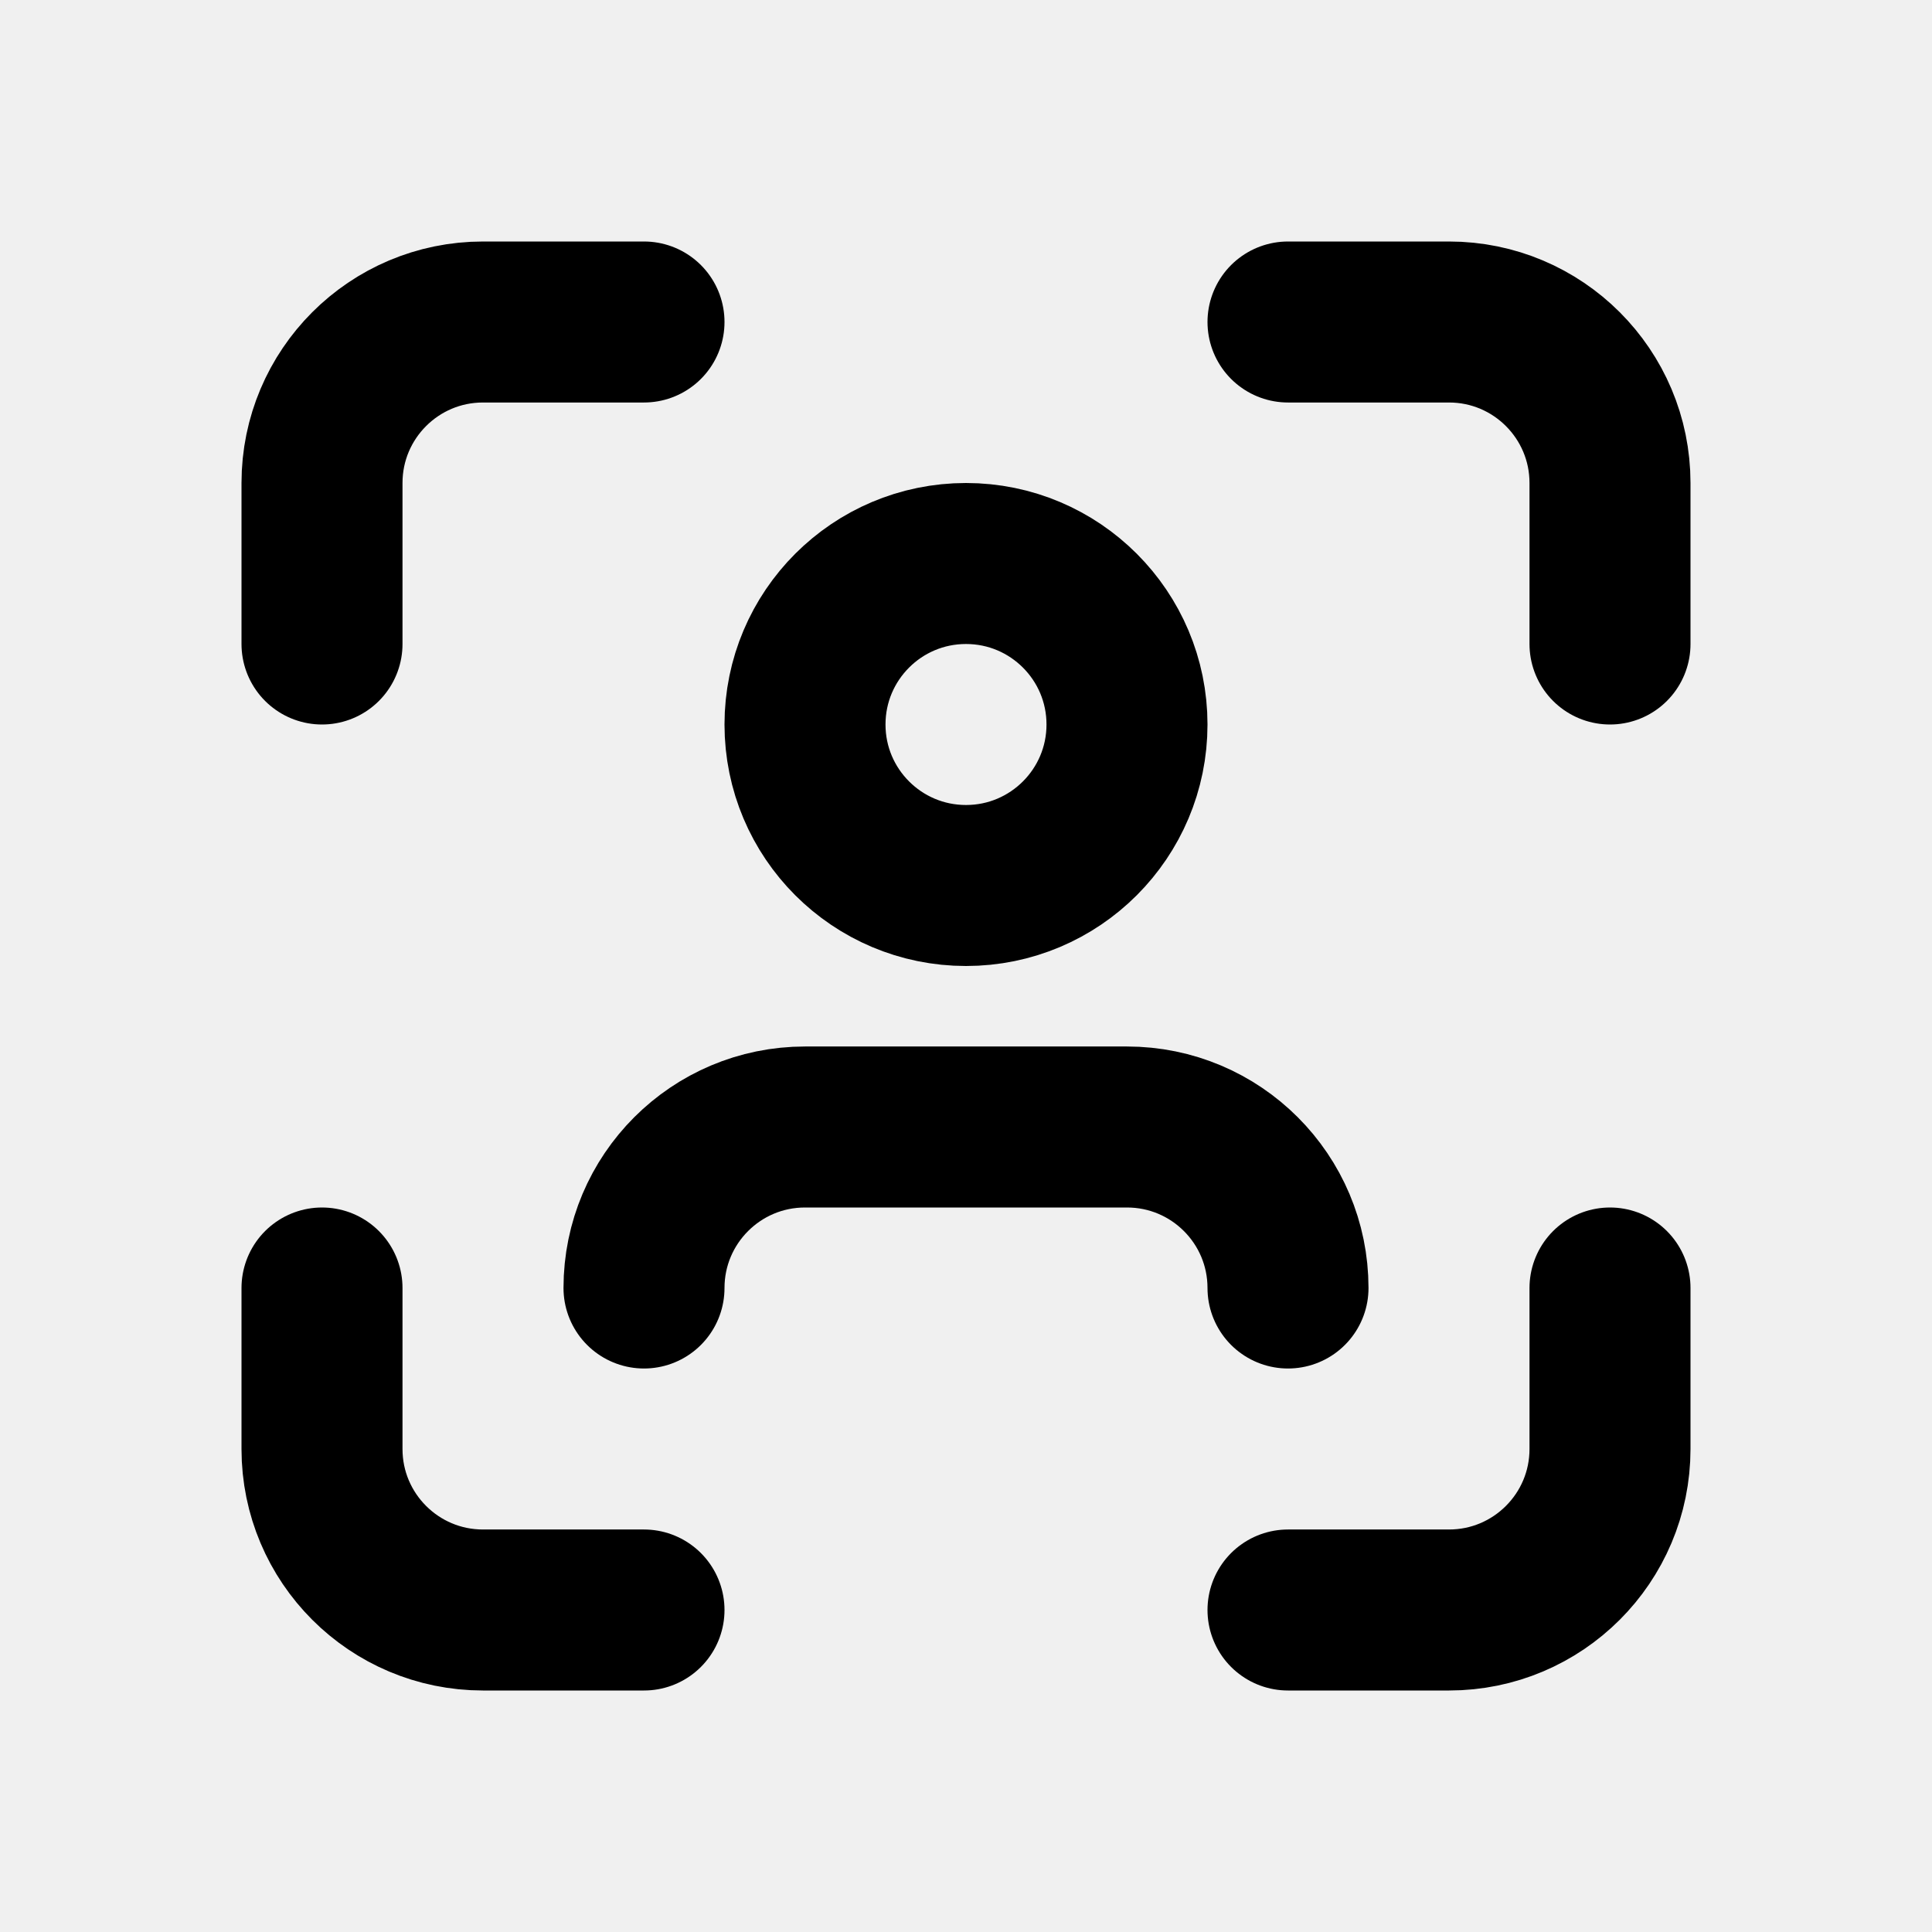
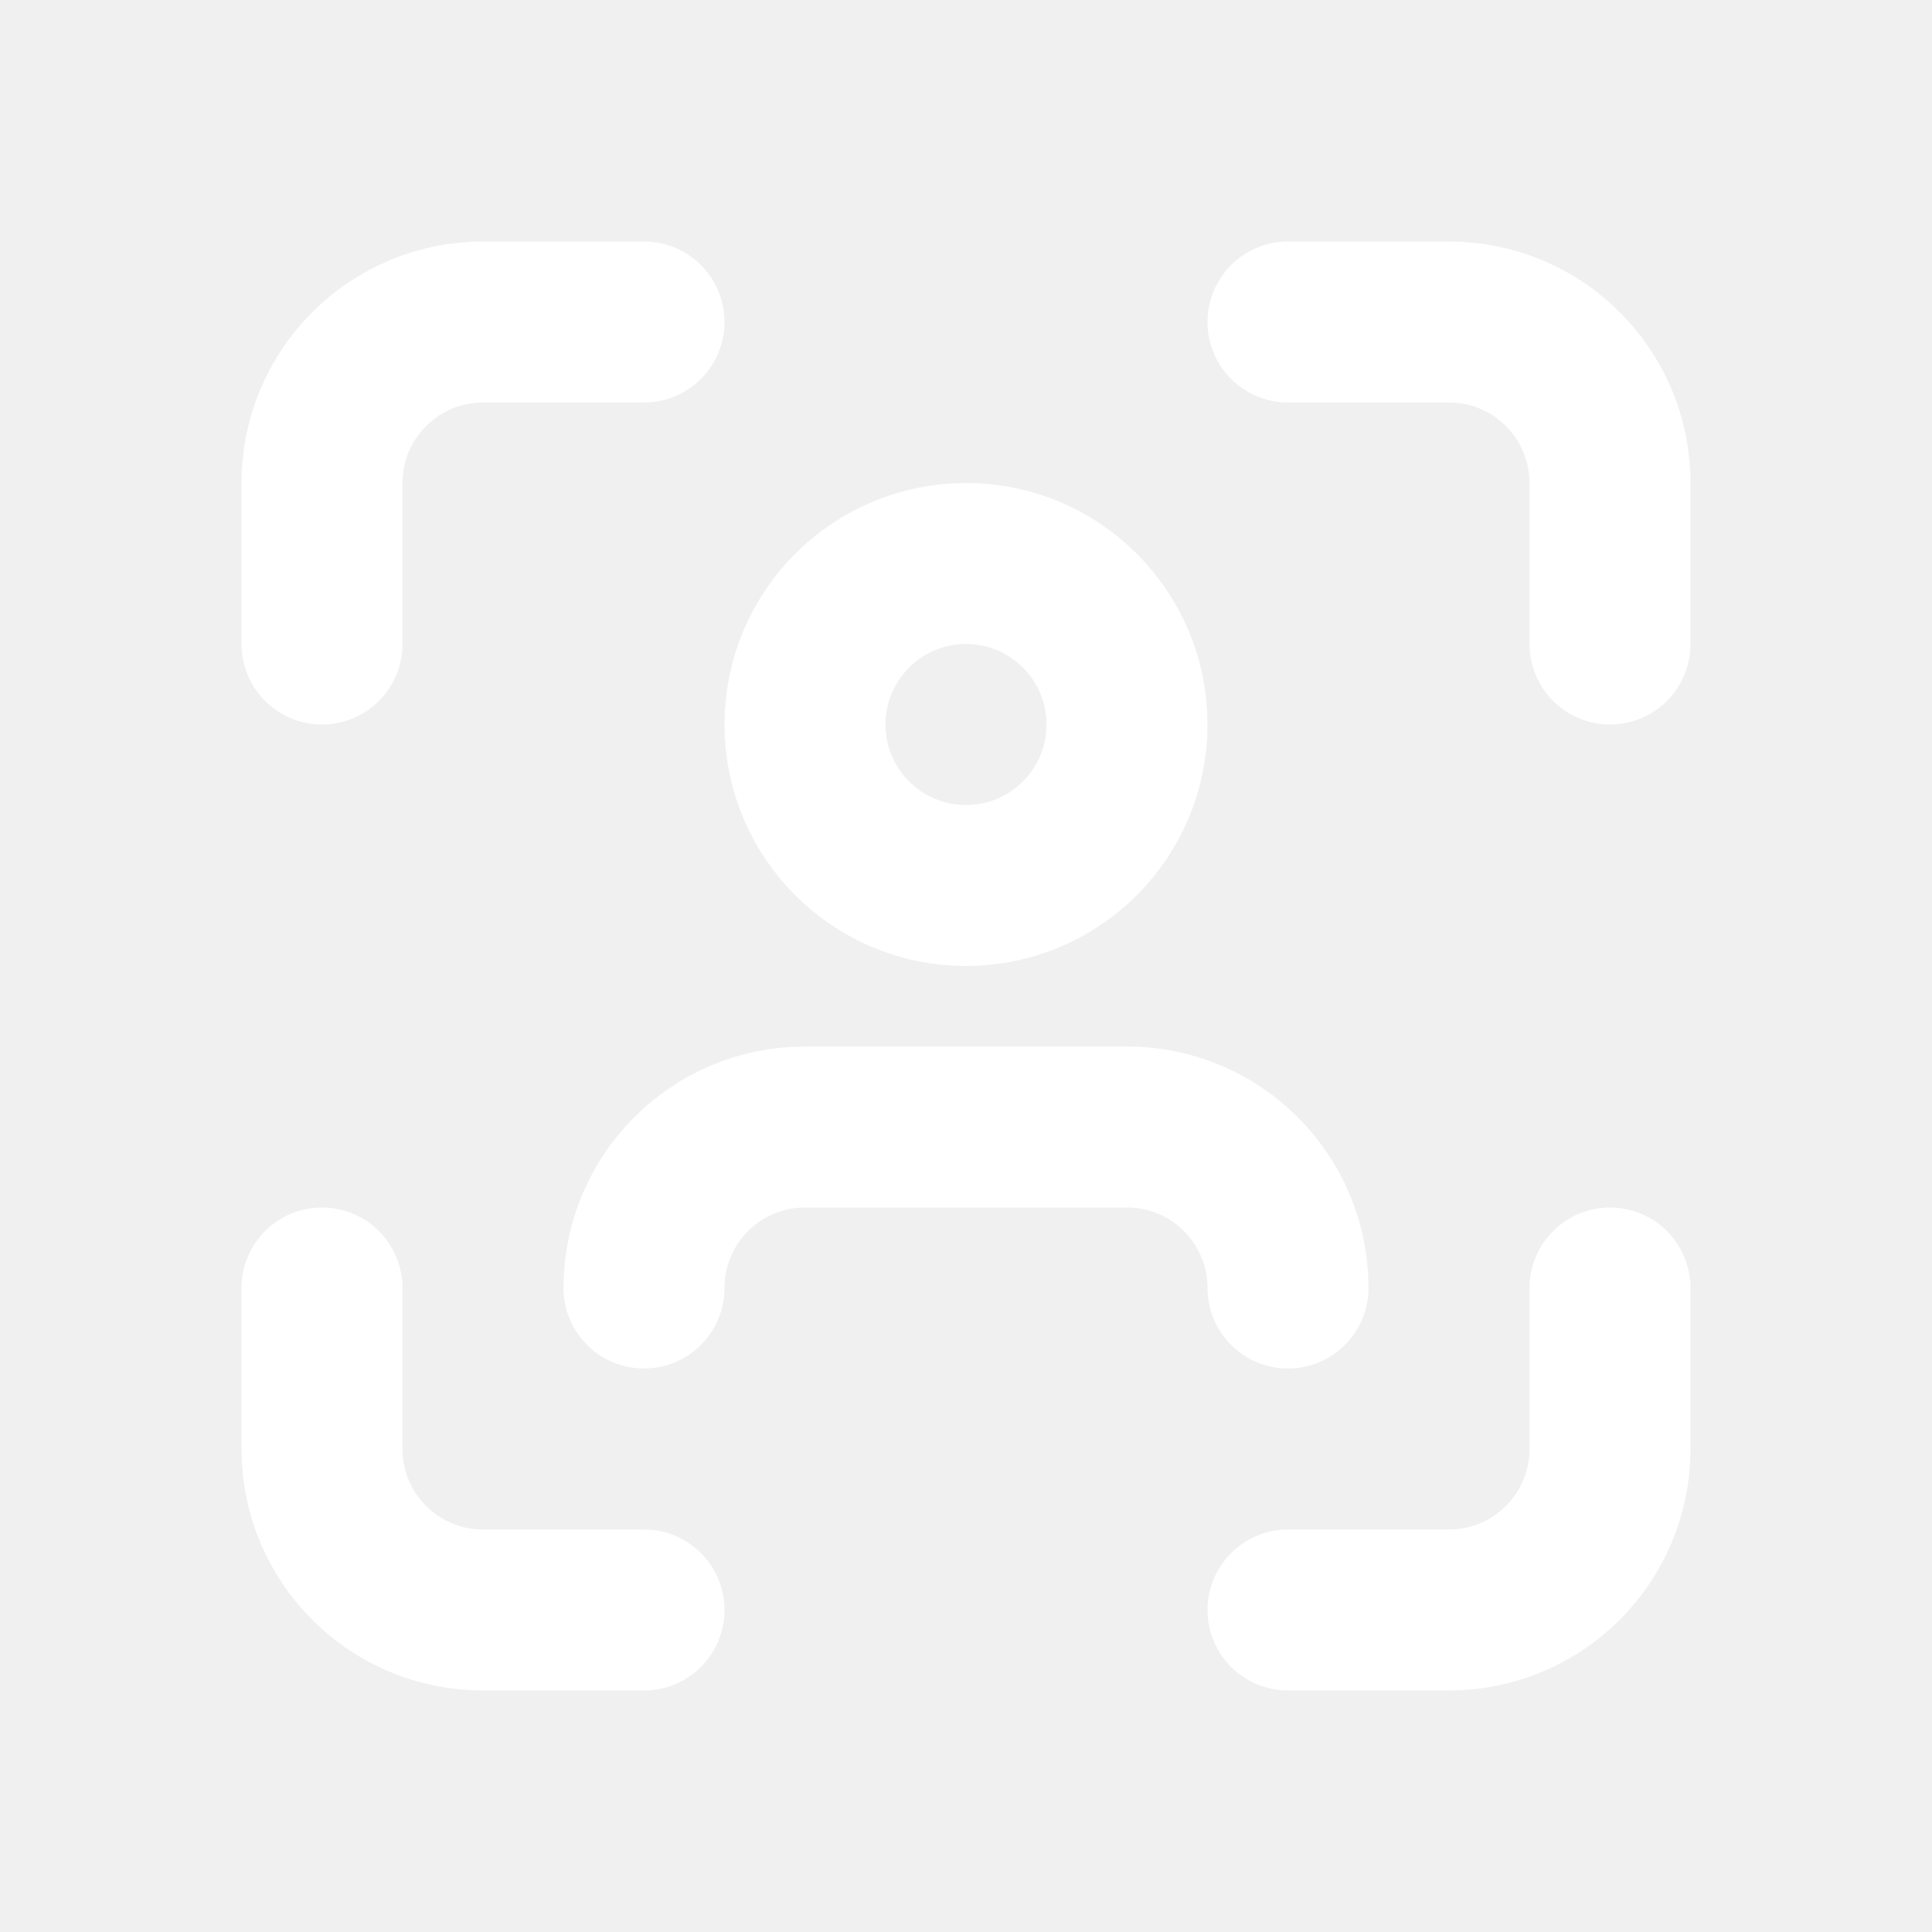
- <svg xmlns="http://www.w3.org/2000/svg" width="24" height="24" viewBox="0 0 24 24" fill="none" stroke="currentColor" stroke-width="2" stroke-linecap="round" stroke-linejoin="round" class="icon icon-tabler icons-tabler-outline icon-tabler-user-scan">
+ <svg xmlns="http://www.w3.org/2000/svg" width="24" height="24" viewBox="0 0 24 24" fill="none" stroke="white" stroke-width="2" stroke-linecap="round" stroke-linejoin="round" class="icon icon-tabler icons-tabler-outline icon-tabler-user-scan">
  <path stroke="none" d="M0 0h24v24H0z" fill="none" />
  <path d="M10 9a2 2 0 1 0 4 0a2 2 0 0 0 -4 0" />
  <path d="M4 8v-2a2 2 0 0 1 2 -2h2" />
  <path d="M4 16v2a2 2 0 0 0 2 2h2" />
  <path d="M16 4h2a2 2 0 0 1 2 2v2" />
  <path d="M16 20h2a2 2 0 0 0 2 -2v-2" />
  <path d="M8 16a2 2 0 0 1 2 -2h4a2 2 0 0 1 2 2" />
</svg>
